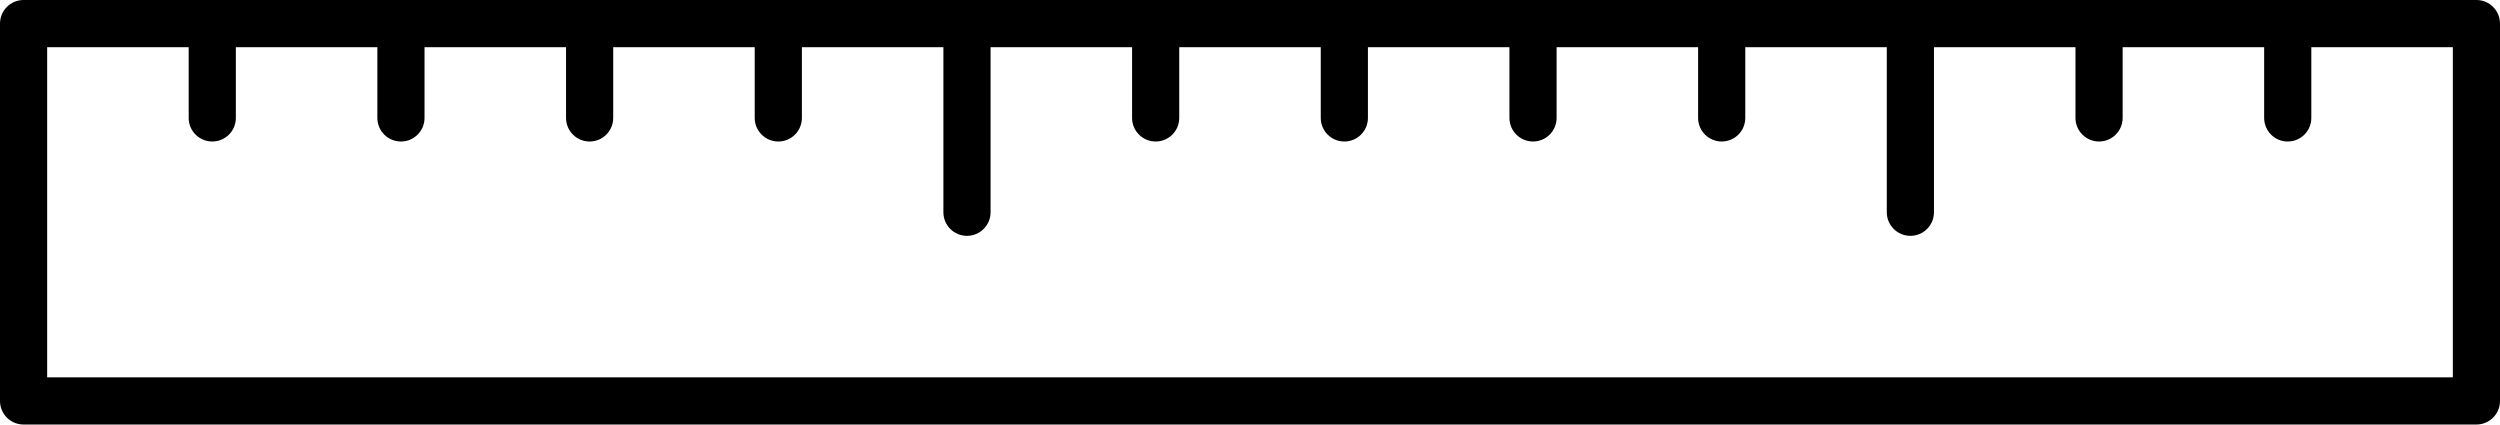
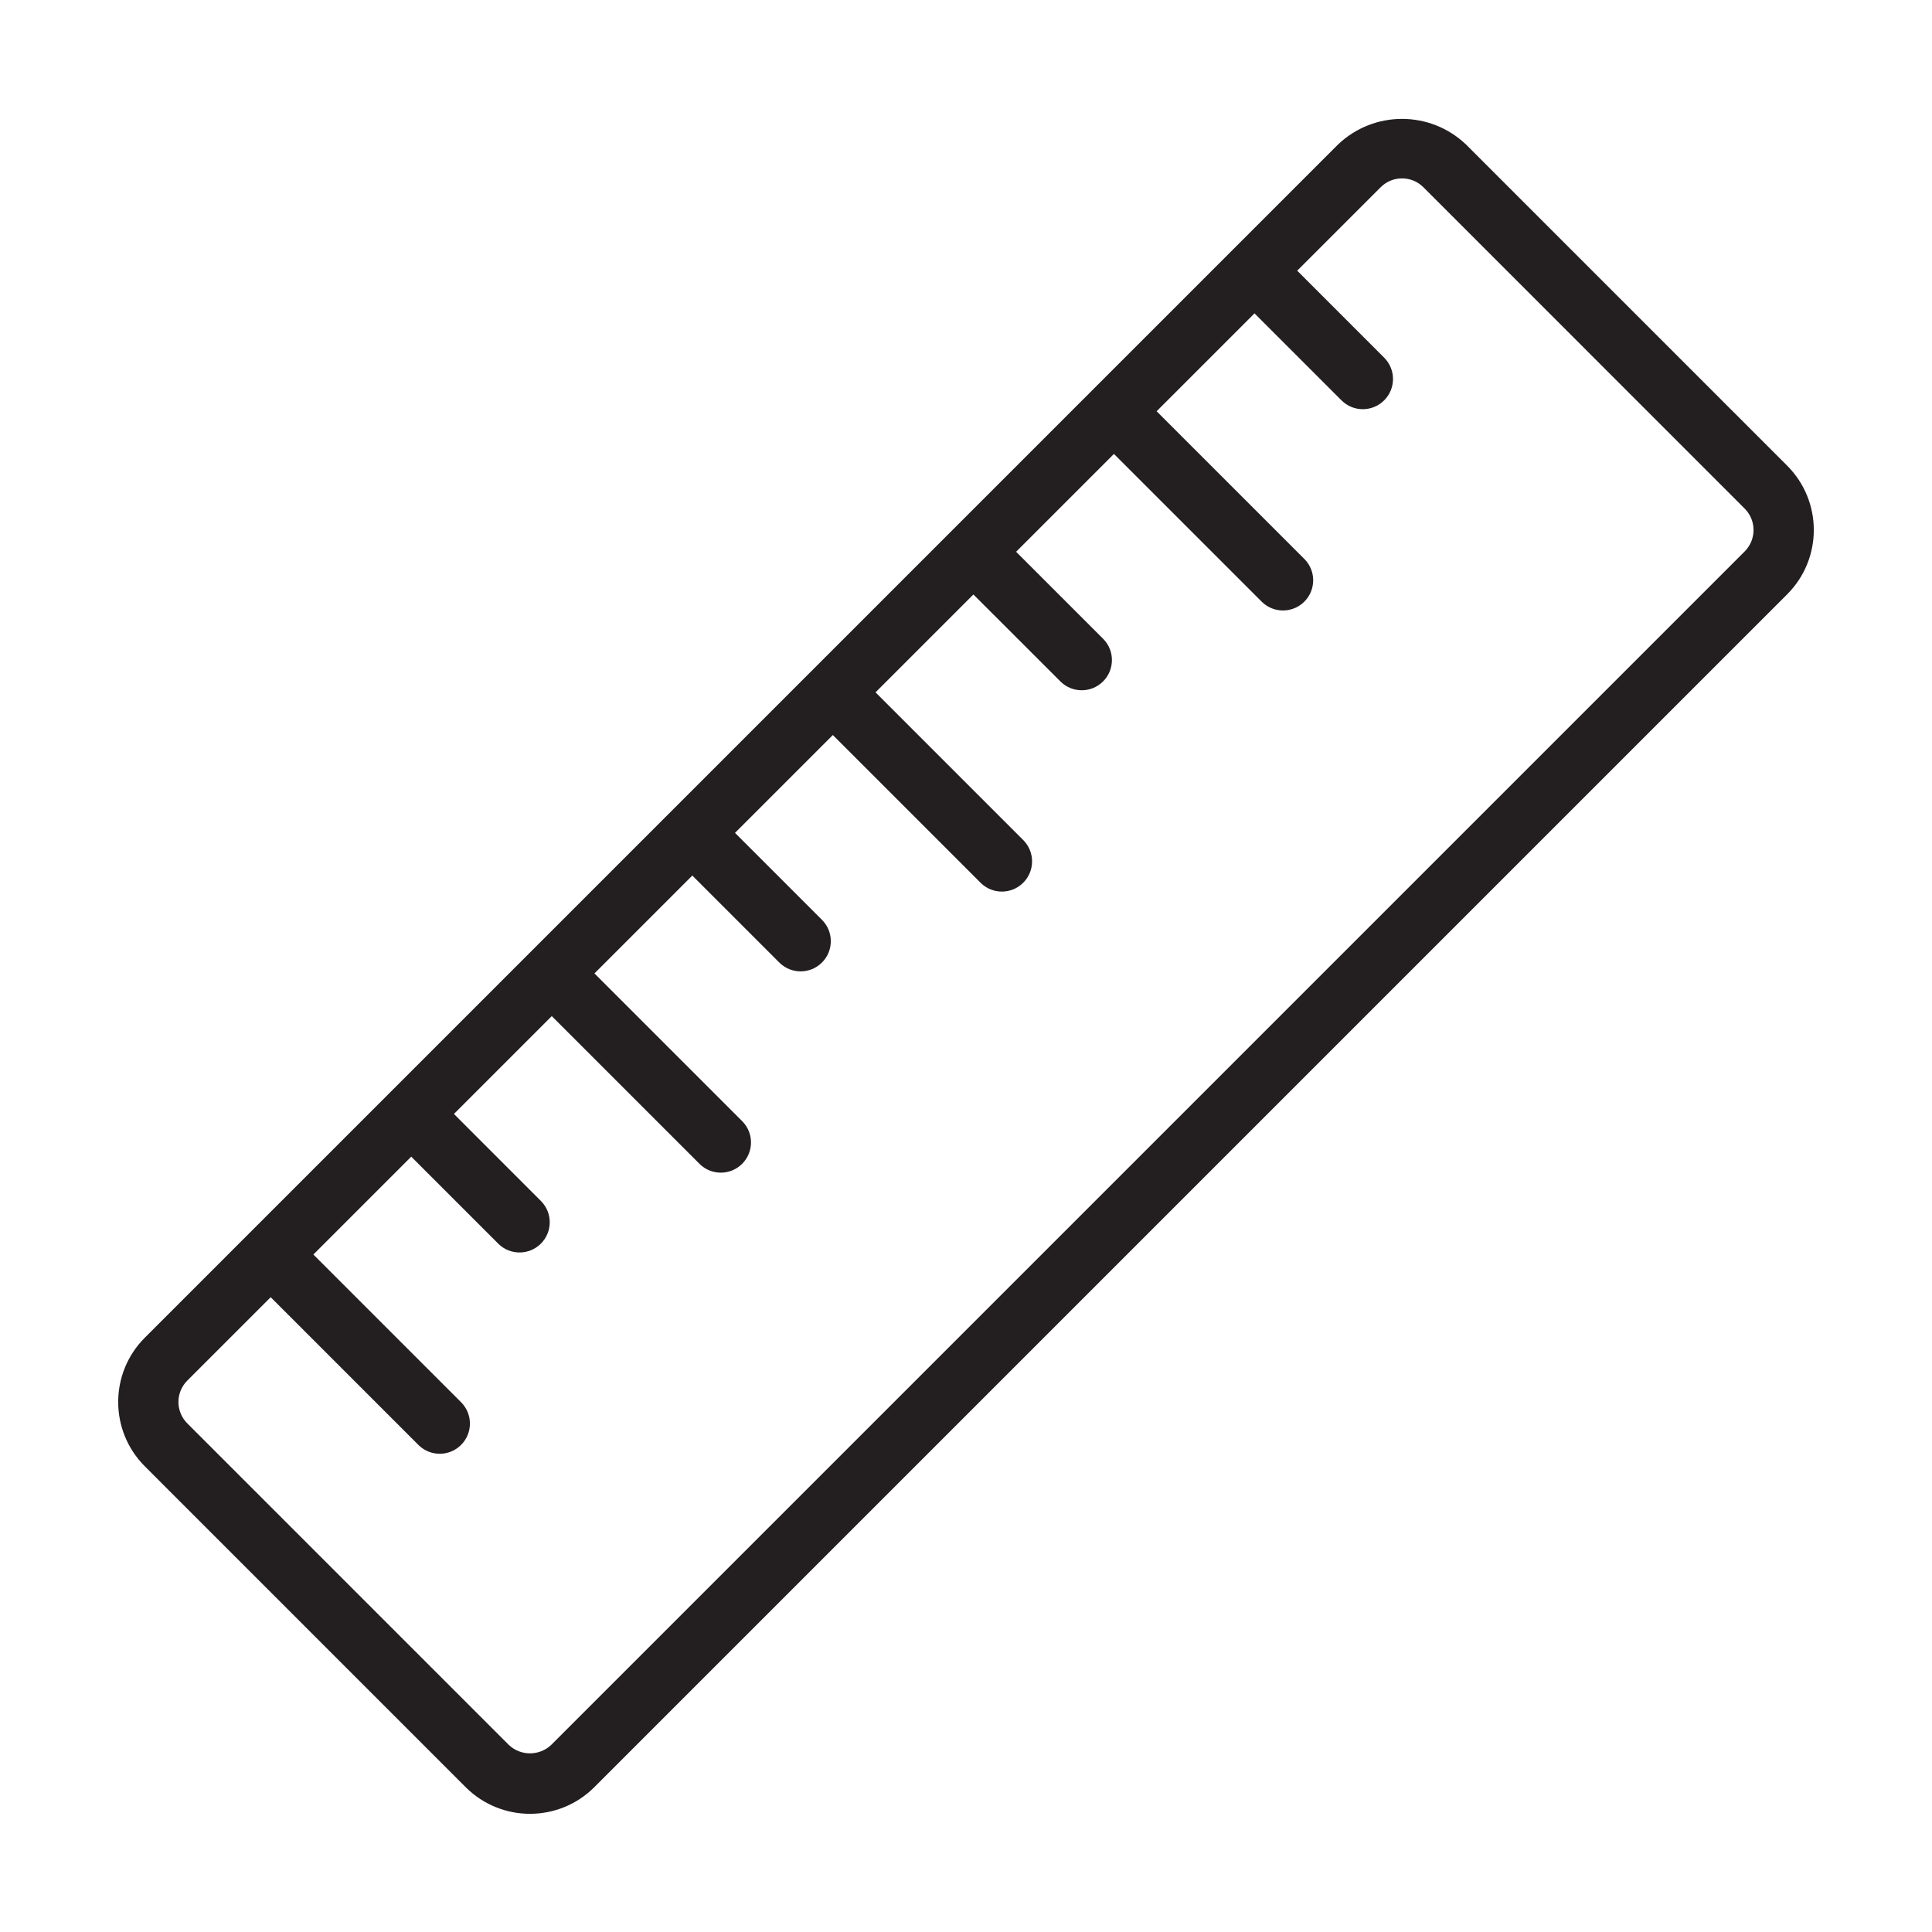
- <svg xmlns="http://www.w3.org/2000/svg" id="Layer_1" data-name="Layer 1" viewBox="0 0 424 72">
-   <path d="M420,0H4C1.79,0,0,1.79,0,4v64c0,2.21,1.79,4,4,4h416c2.21,0,4-1.79,4-4V4c0-2.21-1.79-4-4-4ZM416,64H8V8h24v12c0,2.21,1.79,4,4,4s4-1.79,4-4v-12h24v12c0,2.21,1.79,4,4,4s4-1.79,4-4v-12h24v12c0,2.21,1.79,4,4,4s4-1.79,4-4v-12h24v12c0,2.21,1.79,4,4,4s4-1.79,4-4v-12h24v28c0,2.21,1.79,4,4,4s4-1.79,4-4V8h24v12c0,2.21,1.79,4,4,4s4-1.79,4-4v-12h24v12c0,2.21,1.79,4,4,4s4-1.79,4-4v-12h24v12c0,2.21,1.79,4,4,4s4-1.79,4-4v-12h24v12c0,2.21,1.79,4,4,4s4-1.79,4-4v-12h24v28c0,2.21,1.79,4,4,4s4-1.79,4-4V8h24v12c0,2.21,1.79,4,4,4s4-1.79,4-4v-12h24v12c0,2.21,1.79,4,4,4s4-1.79,4-4v-12h24v56Z" />
+ <svg xmlns="http://www.w3.org/2000/svg" id="Bahan_copy" data-name="Bahan copy" viewBox="0 0 64 64">
+   <defs>
+     <style>.cls-1{fill:#231f20;}</style>
+   </defs>
+   <path class="cls-1" d="M59.212,15.436,48.565,4.788a3.074,3.074,0,0,0-4.243,0L4.788,44.322a3.014,3.014,0,0,0,0,4.242L15.435,59.212a3.015,3.015,0,0,0,4.243,0L59.212,19.678A3.014,3.014,0,0,0,59.212,15.436Zm-1.414,2.828L18.264,57.798a1.022,1.022,0,0,1-1.414,0L6.202,47.149a1.003,1.003,0,0,1,0-1.413L8.967,42.972,13.872,47.877a1,1,0,0,0,1.414-1.414l-4.905-4.905,3.242-3.242L16.516,41.209a1.0 1,0,0,0,1.414-1.414L15.037,36.901l3.241-3.241,4.905,4.905a1,1,0,0,0,1.414-1.414l-4.905-4.905,3.242-3.242,2.893,2.893a1,1,0,0,0,1.414-1.414l-2.893-2.893,3.241-3.241,4.905,4.905a1,1,0,0,0,1.414-1.414l-4.905-4.905,3.242-3.242L35.139,22.585a1,1,0,0,0,1.414-1.414l-2.893-2.893,3.241-3.241,4.905,4.905a1,1,0,0,0,1.414-1.414l-4.905-4.905,3.242-3.242,2.893,2.893a1.0 1,0,0,0,1.414-1.414L42.972,8.967l2.765-2.765a1.0 1,0,0,1,1.414,0L57.798,16.851A1.004,1.004,0,0,1,57.798,18.264Z" />
</svg>
